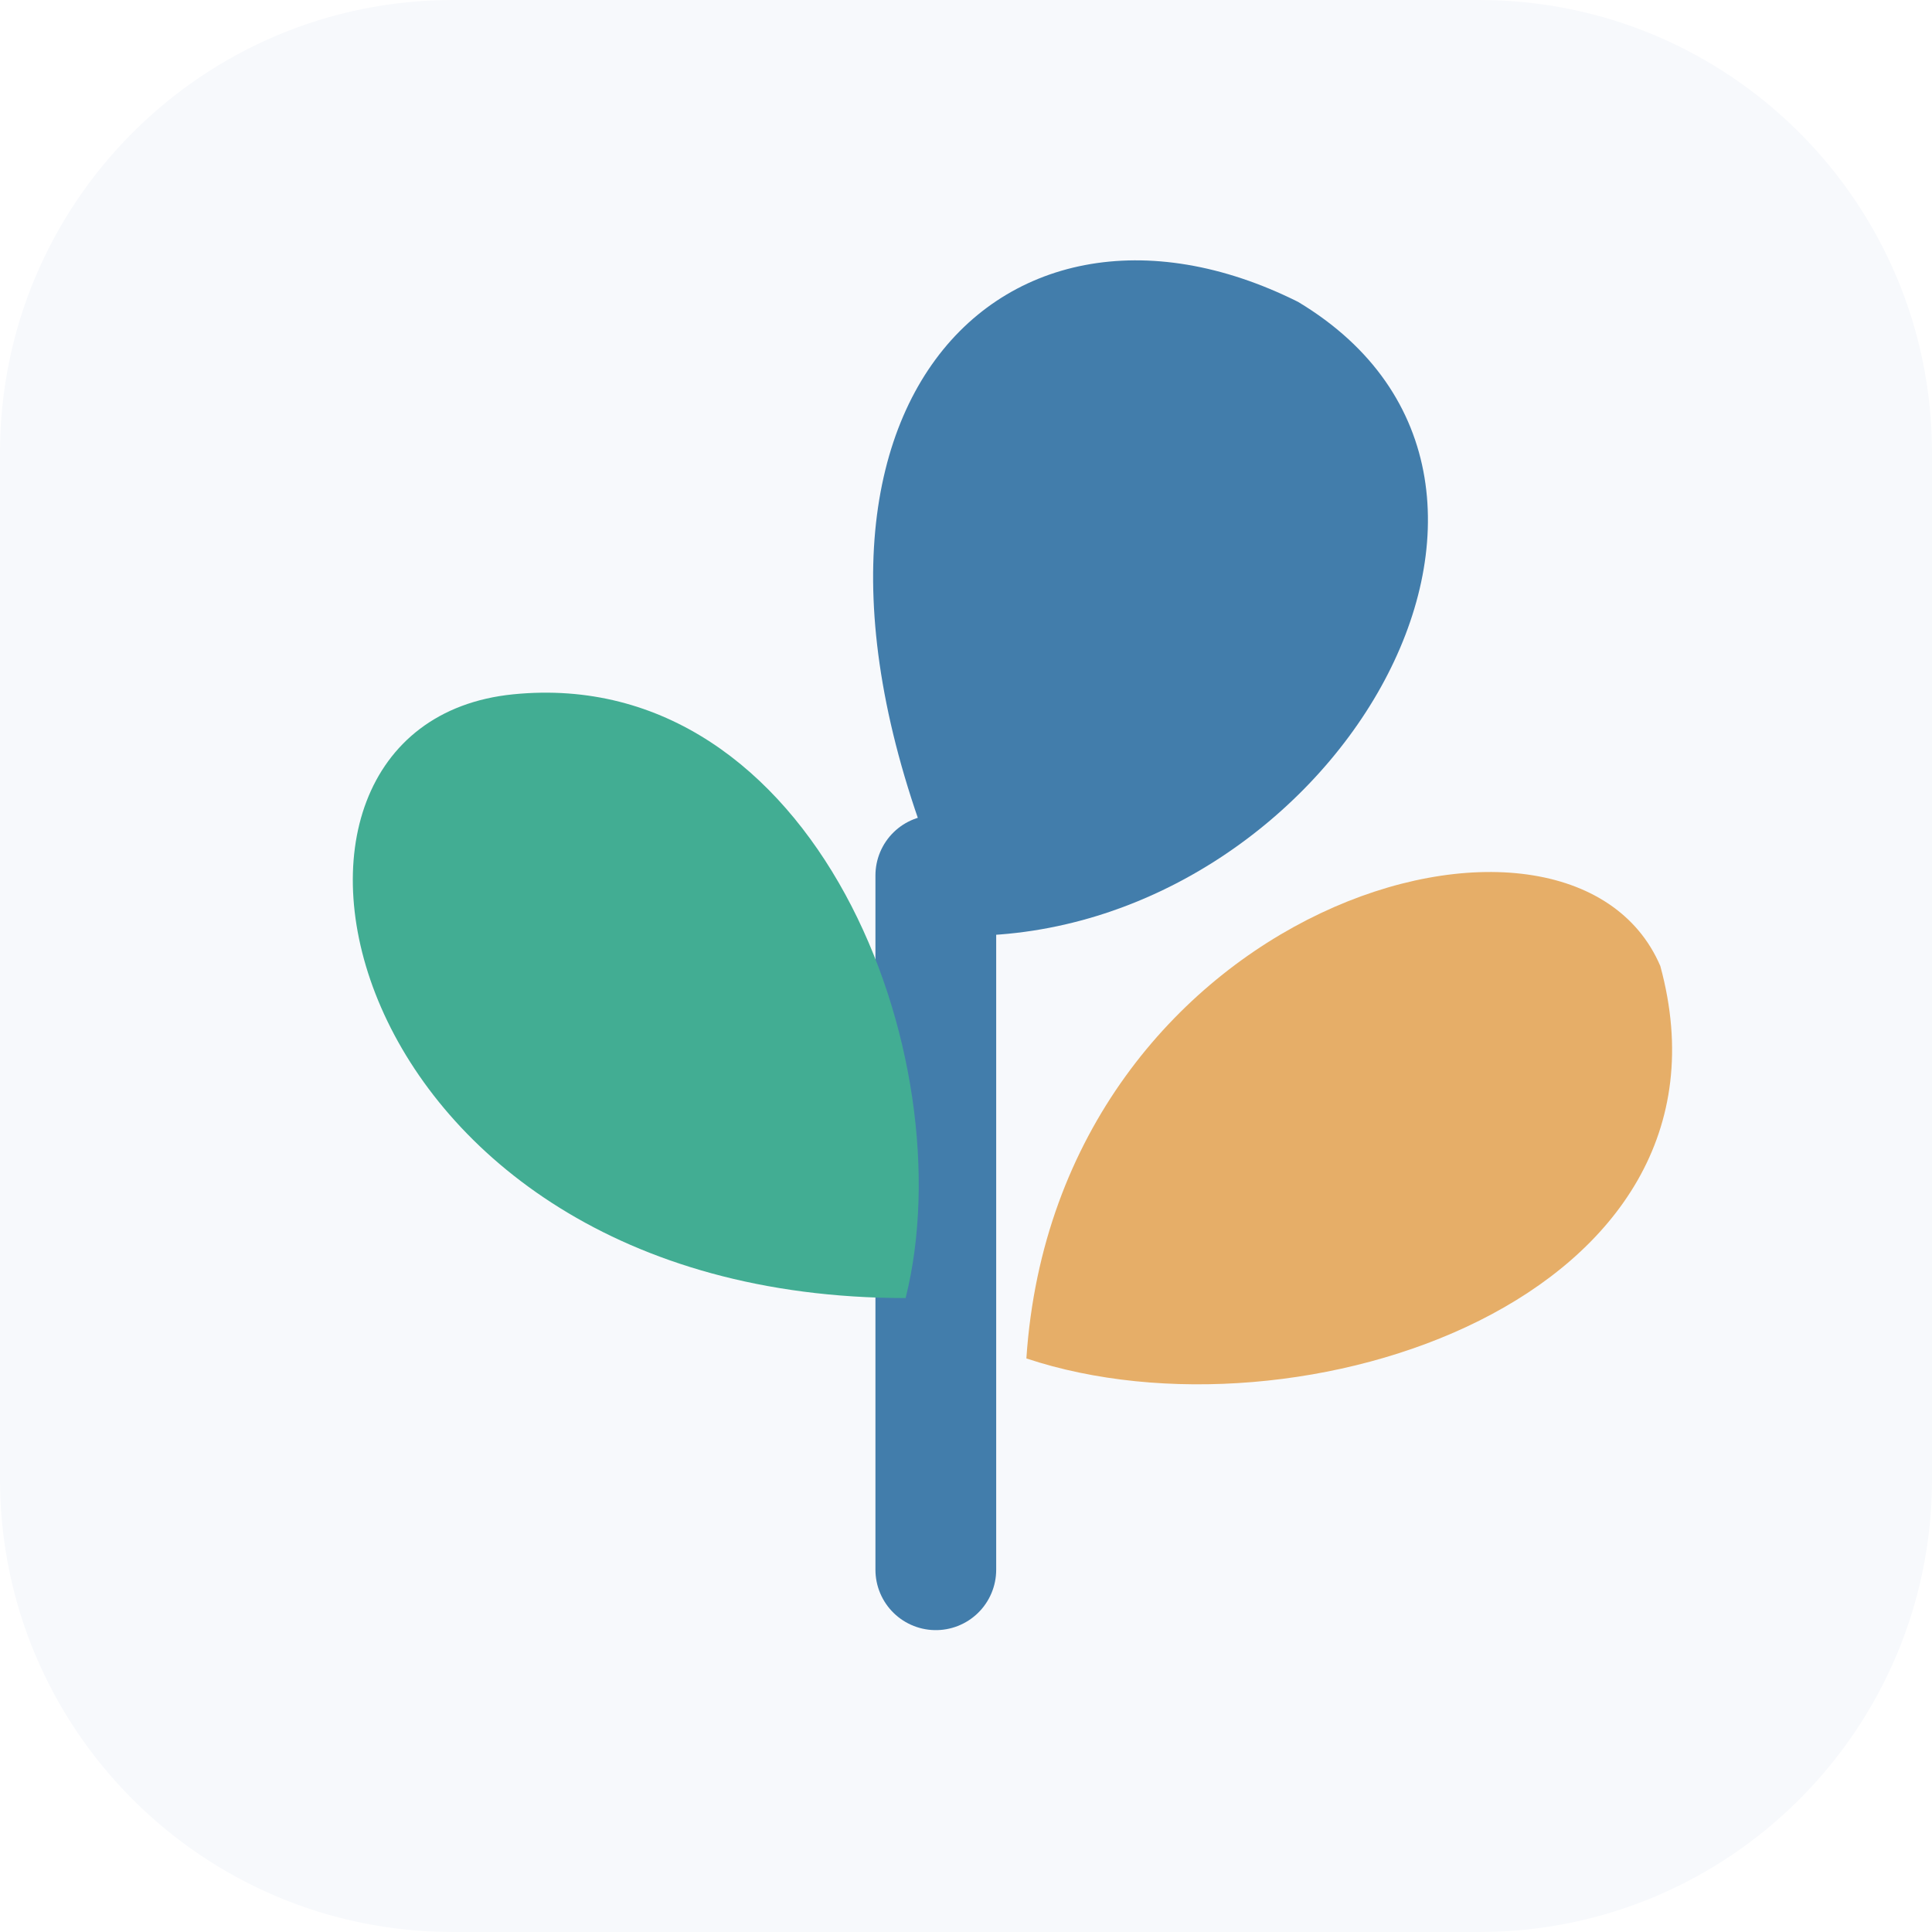
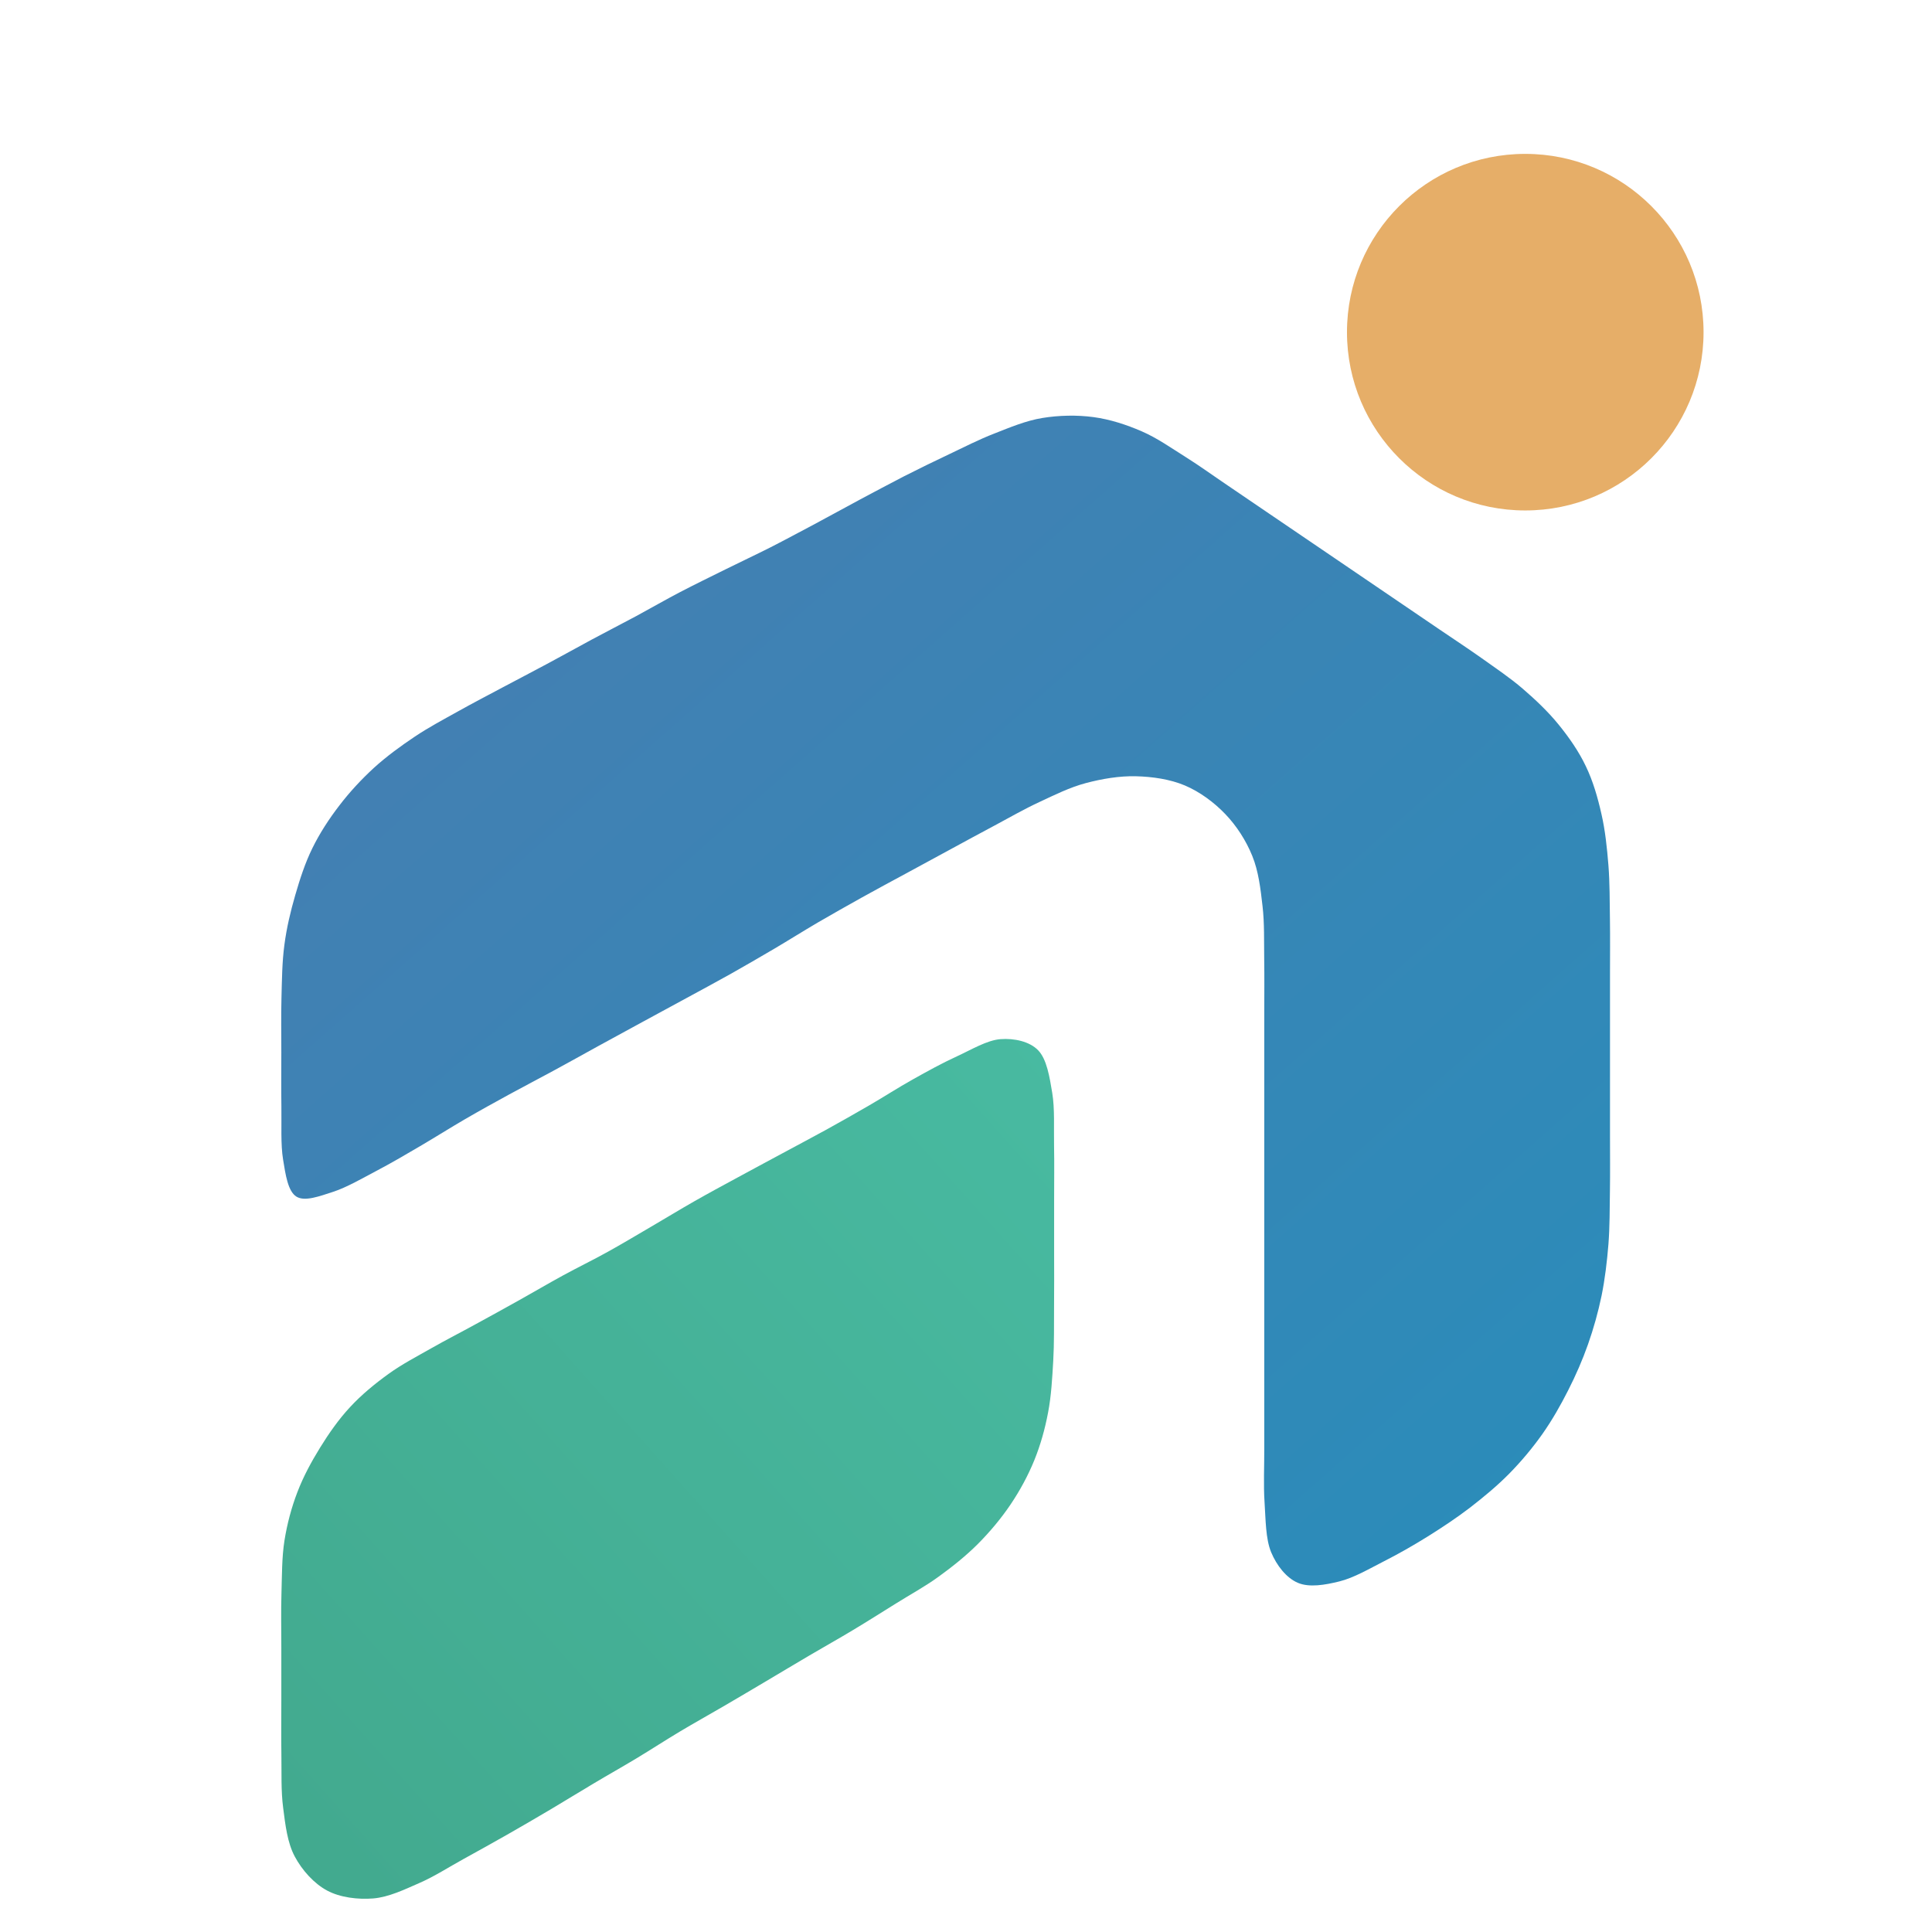
- <svg xmlns="http://www.w3.org/2000/svg" viewBox="0 0 64 64">
-   <rect width="64" height="64" rx="15" fill="#F7F9FC" />
-   <path d="M31 52V29" stroke="#427DAB" stroke-width="4" stroke-linecap="round" />
-   <path d="M32 31C24 14 33 5 43 10C53 16 44 31 32 31" fill="#427DAB" />
-   <path d="M30 43C11 43 7 24 17 23C27 22 32 35 30 43" fill="#42AD93" />
-   <path d="M34 45C35 30 52 25 55 32C58 43 43 48 34 45" fill="#E6AE68" />
+ <svg xmlns="http://www.w3.org/2000/svg" width="512" height="512" viewBox="54 138 254 285" role="img" aria-label="FATS icon">
+   <defs>
+     <linearGradient id="fatsBlue" x1="0" y1="0" x2="1" y2="1" gradientUnits="objectBoundingBox">
+       <stop offset="0" stop-color="#487DB1" />
+       <stop offset="1" stop-color="#298DBA" />
+     </linearGradient>
+     <linearGradient id="fatsMint" x1="0" y1="1" x2="1" y2="0" gradientUnits="objectBoundingBox">
+       <stop offset="0" stop-color="#42A98E" />
+       <stop offset="1" stop-color="#48BAA1" />
+     </linearGradient>
+   </defs>
+   <path d="M 192.26,199.66 C 189.82,200.06 187.51,201.04 185.21,201.94 C 182.91,202.83 180.71,203.96 178.48,205.02 C 176.25,206.07 174.03,207.16 171.82,208.28 C 169.62,209.41 167.44,210.59 165.25,211.75 C 163.07,212.92 160.90,214.12 158.71,215.29 C 156.52,216.45 154.34,217.63 152.14,218.75 C 149.93,219.87 147.69,220.91 145.48,222.01 C 143.26,223.11 141.04,224.19 138.85,225.33 C 136.65,226.48 134.50,227.72 132.32,228.90 C 130.13,230.07 127.93,231.20 125.75,232.37 C 123.57,233.55 121.40,234.76 119.21,235.93 C 117.03,237.10 114.83,238.24 112.65,239.40 C 110.46,240.57 108.26,241.71 106.10,242.92 C 103.93,244.13 101.72,245.30 99.65,246.69 C 97.58,248.08 95.52,249.58 93.67,251.26 C 91.83,252.95 90.08,254.83 88.57,256.81 C 87.05,258.78 85.67,260.90 84.59,263.10 C 83.50,265.31 82.74,267.68 82.05,270.06 C 81.36,272.44 80.78,274.87 80.45,277.40 C 80.11,279.93 80.09,282.59 80.02,285.23 C 79.95,287.87 80.00,290.57 80.00,293.23 C 80.00,295.90 79.97,298.60 80.01,301.24 C 80.05,303.87 79.89,306.85 80.26,309.06 C 80.62,311.27 80.97,313.72 82.21,314.51 C 83.44,315.30 85.64,314.46 87.65,313.81 C 89.65,313.16 92.04,311.77 94.22,310.62 C 96.39,309.48 98.55,308.20 100.70,306.94 C 102.84,305.68 104.96,304.34 107.11,303.09 C 109.26,301.84 111.43,300.64 113.61,299.45 C 115.78,298.26 117.98,297.13 120.16,295.94 C 122.34,294.76 124.51,293.55 126.68,292.35 C 128.86,291.16 131.04,289.97 133.21,288.79 C 135.39,287.60 137.58,286.43 139.75,285.24 C 141.93,284.06 144.11,282.88 146.28,281.67 C 148.44,280.45 150.60,279.20 152.74,277.94 C 154.89,276.67 157.00,275.34 159.15,274.08 C 161.30,272.83 163.46,271.61 165.63,270.40 C 167.80,269.19 169.99,268.02 172.17,266.84 C 174.34,265.65 176.53,264.47 178.71,263.29 C 180.89,262.11 183.06,260.92 185.25,259.76 C 187.43,258.59 189.59,257.35 191.83,256.31 C 194.06,255.27 196.30,254.15 198.67,253.52 C 201.04,252.89 203.62,252.45 206.05,252.51 C 208.49,252.57 211.09,252.94 213.29,253.87 C 215.49,254.80 217.61,256.37 219.26,258.10 C 220.92,259.83 222.32,262.01 223.23,264.26 C 224.15,266.52 224.45,269.09 224.74,271.64 C 225.04,274.18 224.95,276.89 224.99,279.54 C 225.03,282.19 225.00,284.88 225.00,287.55 C 225.00,290.21 225.00,292.88 225.00,295.55 C 225.00,298.22 225.00,300.89 225.00,303.56 C 225.00,306.23 225.00,308.90 225.00,311.57 C 225.00,314.24 225.00,316.91 225.00,319.58 C 225.00,322.24 225.00,324.91 225.00,327.58 C 225.00,330.25 225.00,332.92 225.00,335.59 C 225.00,338.26 225.00,340.93 225.00,343.60 C 225.00,346.27 224.99,348.94 225.00,351.60 C 225.01,354.27 224.87,357.03 225.04,359.59 C 225.21,362.15 225.19,364.98 226.01,366.97 C 226.83,368.95 228.27,370.77 229.95,371.49 C 231.63,372.21 233.97,371.81 236.09,371.28 C 238.20,370.76 240.47,369.43 242.64,368.32 C 244.81,367.22 247.00,365.97 249.12,364.65 C 251.24,363.32 253.35,361.93 255.36,360.39 C 257.36,358.84 259.37,357.18 261.15,355.37 C 262.93,353.56 264.59,351.57 266.04,349.52 C 267.48,347.47 268.71,345.30 269.83,343.09 C 270.95,340.89 271.94,338.63 272.76,336.30 C 273.58,333.97 274.25,331.58 274.76,329.12 C 275.26,326.65 275.56,324.11 275.77,321.53 C 275.97,318.94 275.95,316.27 275.99,313.61 C 276.03,310.96 276.00,308.28 276.00,305.61 C 276.00,302.94 276.00,300.27 276.00,297.60 C 276.00,294.93 276.00,292.26 276.00,289.59 C 276.00,286.93 276.00,284.26 276.00,281.59 C 276.00,278.92 276.03,276.24 275.99,273.58 C 275.95,270.93 275.97,268.25 275.77,265.67 C 275.56,263.09 275.30,260.52 274.74,258.09 C 274.19,255.65 273.50,253.24 272.44,251.04 C 271.39,248.83 269.94,246.75 268.38,244.84 C 266.83,242.94 265.01,241.22 263.13,239.60 C 261.25,237.98 259.15,236.58 257.11,235.12 C 255.06,233.67 252.95,232.28 250.87,230.87 C 248.79,229.45 246.70,228.04 244.62,226.62 C 242.54,225.20 240.45,223.79 238.37,222.37 C 236.29,220.96 234.21,219.54 232.12,218.12 C 230.04,216.71 227.96,215.29 225.88,213.88 C 223.79,212.46 221.71,211.04 219.63,209.63 C 217.54,208.22 215.49,206.73 213.37,205.40 C 211.25,204.07 209.19,202.61 206.93,201.63 C 204.67,200.65 202.26,199.86 199.81,199.53 C 197.37,199.20 194.69,199.26 192.26,199.66 Z" fill="url(#fatsBlue)" />
+   <path d="M 186.10,291.29 C 184.09,291.44 181.79,292.85 179.63,293.84 C 177.47,294.83 175.26,296.05 173.12,297.25 C 170.97,298.45 168.88,299.81 166.74,301.05 C 164.61,302.29 162.46,303.50 160.31,304.69 C 158.15,305.87 155.98,307.02 153.81,308.19 C 151.65,309.36 149.48,310.51 147.32,311.69 C 145.16,312.86 142.99,314.03 140.85,315.25 C 138.71,316.47 136.59,317.77 134.46,319.01 C 132.33,320.25 130.21,321.53 128.05,322.72 C 125.90,323.91 123.69,324.98 121.53,326.16 C 119.37,327.34 117.25,328.59 115.10,329.79 C 112.95,331.00 110.79,332.18 108.63,333.36 C 106.47,334.55 104.28,335.66 102.14,336.88 C 100.00,338.10 97.79,339.24 95.79,340.69 C 93.78,342.14 91.80,343.77 90.13,345.58 C 88.45,347.39 87.00,349.47 85.71,351.56 C 84.42,353.65 83.24,355.83 82.37,358.11 C 81.49,360.40 80.86,362.78 80.46,365.27 C 80.07,367.75 80.10,370.41 80.02,373.03 C 79.94,375.64 80.00,378.32 80.00,380.96 C 80.00,383.61 80.00,386.26 80.00,388.91 C 80.00,391.55 79.97,394.22 80.01,396.85 C 80.05,399.48 79.94,402.18 80.27,404.68 C 80.59,407.19 80.89,409.82 81.98,411.86 C 83.06,413.89 84.83,415.86 86.76,416.89 C 88.69,417.92 91.30,418.23 93.56,418.05 C 95.83,417.86 98.14,416.75 100.35,415.78 C 102.56,414.82 104.67,413.45 106.83,412.26 C 108.98,411.07 111.14,409.88 113.28,408.66 C 115.42,407.44 117.55,406.20 119.68,404.94 C 121.81,403.68 123.91,402.37 126.04,401.11 C 128.16,399.84 130.31,398.64 132.43,397.36 C 134.55,396.08 136.64,394.72 138.76,393.45 C 140.88,392.18 143.03,390.99 145.17,389.74 C 147.30,388.50 149.43,387.24 151.55,385.98 C 153.68,384.72 155.80,383.44 157.93,382.19 C 160.05,380.94 162.21,379.74 164.33,378.46 C 166.45,377.19 168.54,375.86 170.65,374.55 C 172.75,373.23 174.93,372.06 176.95,370.59 C 178.97,369.13 180.98,367.53 182.75,365.76 C 184.52,363.98 186.18,362.00 187.57,359.94 C 188.95,357.89 190.13,355.72 191.06,353.45 C 191.98,351.19 192.65,348.81 193.11,346.36 C 193.58,343.91 193.72,341.32 193.87,338.73 C 194.02,336.14 193.97,333.47 193.99,330.84 C 194.02,328.20 194.00,325.54 194.00,322.89 C 194.00,320.25 194.00,317.60 194.00,314.95 C 194.00,312.30 194.04,309.63 193.99,307.01 C 193.94,304.39 194.11,301.56 193.72,299.21 C 193.33,296.87 192.92,294.26 191.65,292.94 C 190.38,291.62 188.10,291.14 186.10,291.29 Z" fill="url(#fatsMint)" />
+   <circle cx="263.5" cy="187" r="26.3" fill="#E6AE68" />
</svg>
